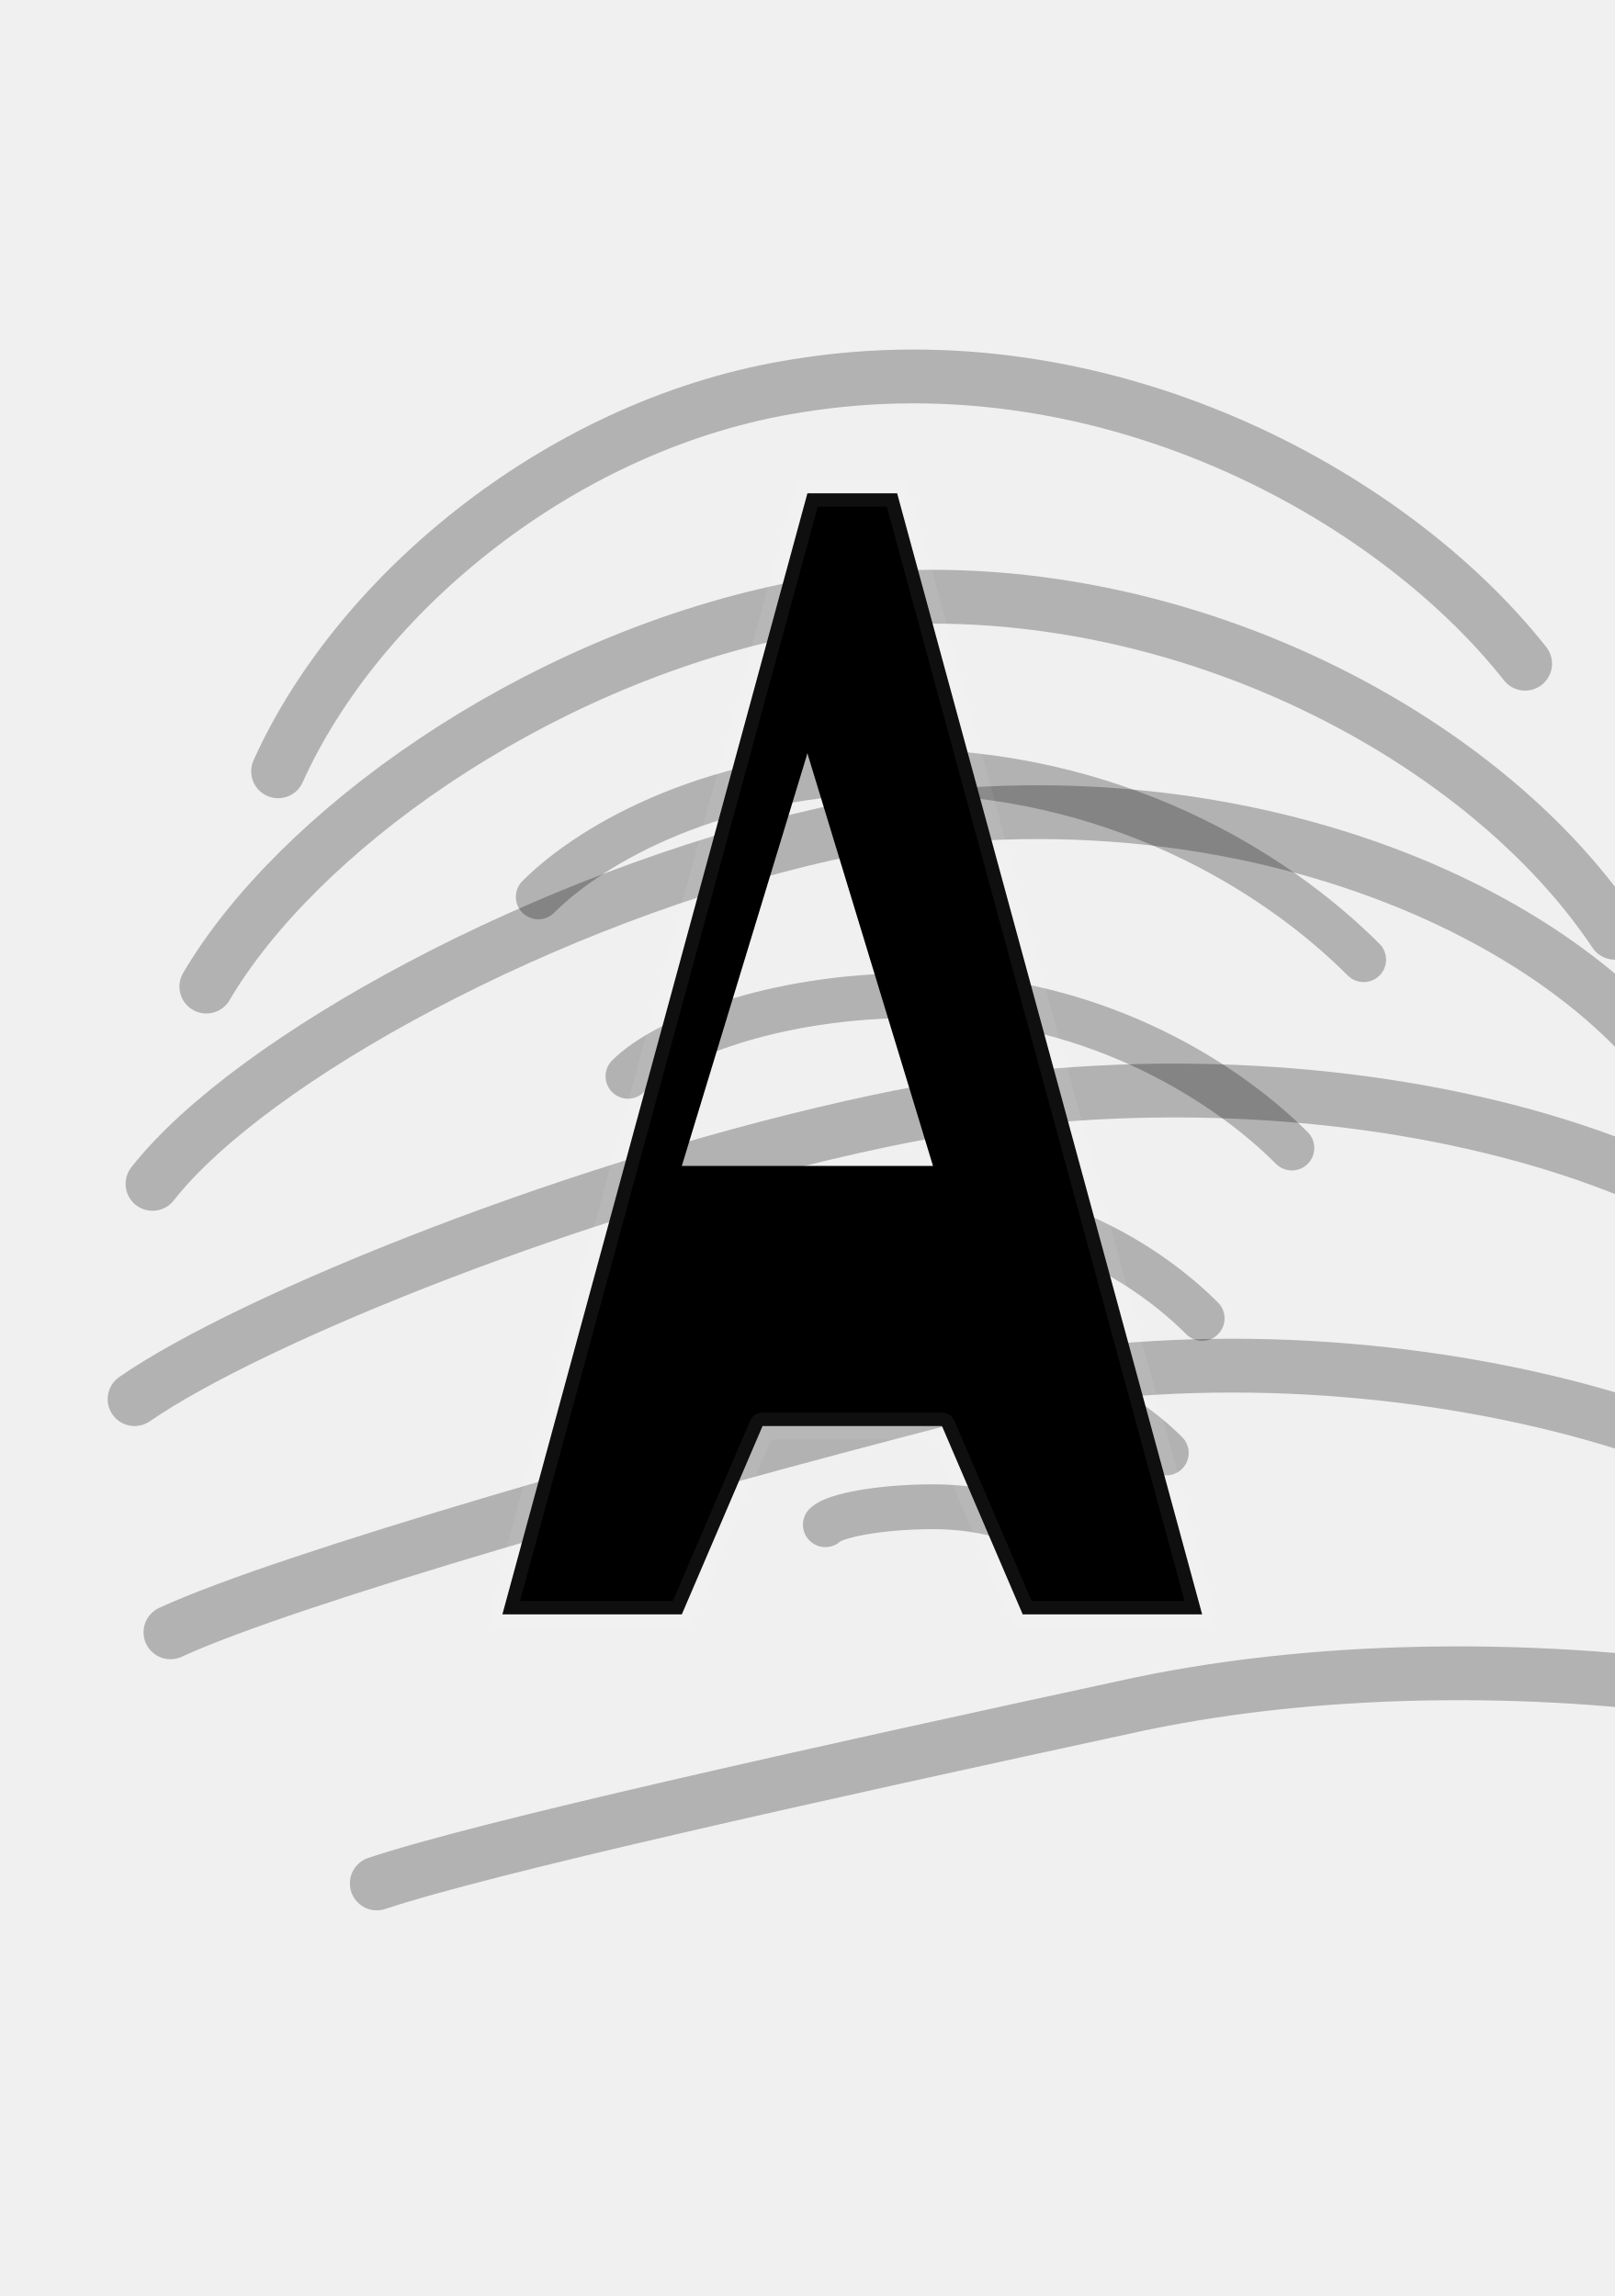
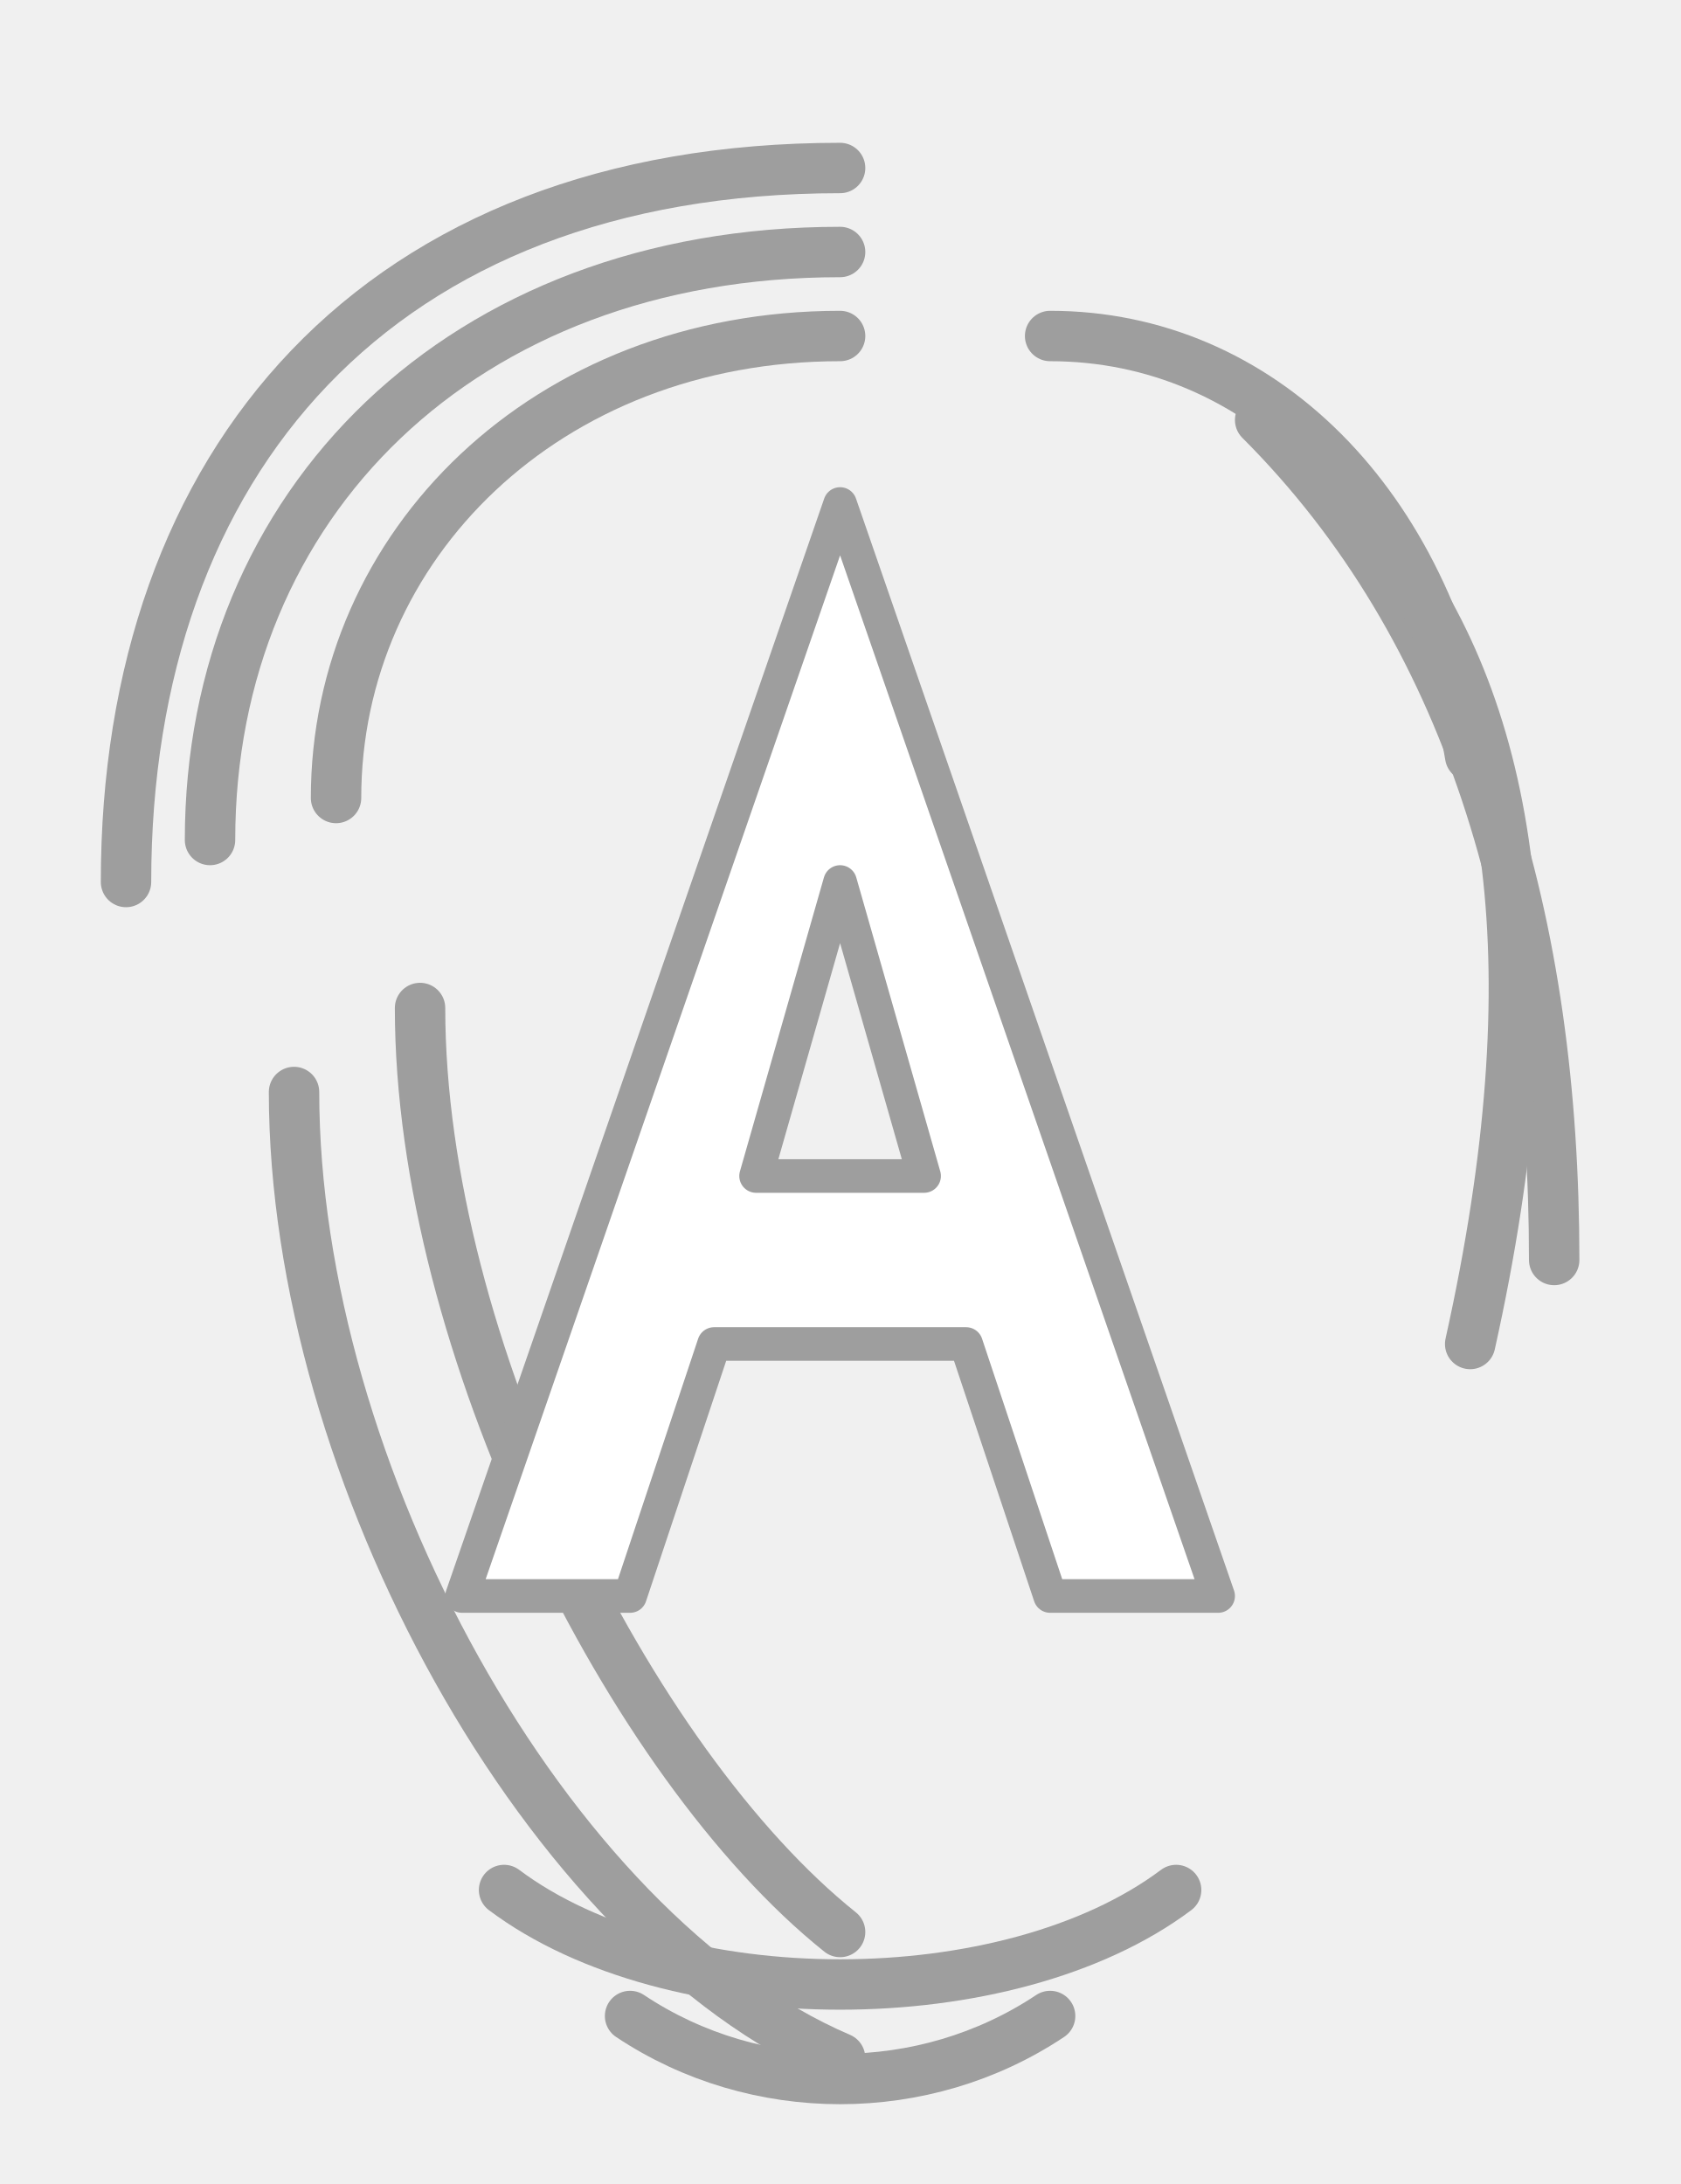
- <svg xmlns="http://www.w3.org/2000/svg" viewBox="0 0 360 512" role="img" aria-label="Auditável icon">
-   <g fill="none" stroke="currentColor" stroke-linecap="round" stroke-linejoin="round" stroke-width="12" stroke-opacity="0.26">
-     <path d="M62 172c18-40 64-78 116-86 68-11 132 24 162 62" />
-     <path d="M46 220c20-34 72-72 130-84 74-14 152 24 184 72" />
-     <path d="M34 264c22-28 88-64 150-78 86-18 170 16 196 64" />
-     <path d="M30 312c26-18 100-48 166-62 94-20 196 6 220 52" />
-     <path d="M38 364c26-12 110-36 172-52 90-22 196 8 216 46" />
-     <path d="M84 420c24-8 96-24 170-40 86-18 196 2 212 30" />
-     <path d="M120 200c12-12 40-28 80-28 48 0 84 22 104 42" stroke-width="10" />
-     <path d="M140 240c8-8 32-18 64-18 38 0 68 18 84 34" stroke-width="10" />
-     <path d="M156 280c6-6 26-12 48-12 30 0 52 14 64 26" stroke-width="10" />
-     <path d="M172 312c4-4 18-8 36-8 24 0 42 10 52 20" stroke-width="10" />
-     <path d="M184 340c2-2 12-4 24-4 16 0 28 6 34 12" stroke-width="10" />
+ <svg xmlns="http://www.w3.org/2000/svg" width="400" height="520" viewBox="0 0 400 520" fill="none">
+   <g stroke="#9E9E9E" stroke-width="12" stroke-linecap="round">
+     <path d="M200 60C110 60 50 120 50 200" />
+     <path d="M200 40C90 40 30 110 30 210" />
+     <path d="M200 80C130 80 80 130 80 190" />
+     <path d="M100 240C100 320 150 420 200 460" />
+     <path d="M70 260C70 350 130 460 200 490" />
+     <path d="M300 100C350 150 370 220 370 300" />
+     <path d="M330 130C360 170 370 230 350 320" />
+     <path d="M250 80C300 80 340 120 350 180" />
+     <path d="M150 480C180 500 220 500 250 480" />
+     <path d="M120 450C160 480 240 480 280 450" />
  </g>
-   <g transform="translate(0,0)">
-     <path fill="currentColor" fill-rule="evenodd" d="       M180 110       L112 360       L152 360       L170 318       L210 318       L228 360       L268 360       L200 110       Z       M180 168       L152 260       L208 260       L180 168       Z     " />
-     <path d="       M180 110       L112 360       L152 360       L170 318       L210 318       L228 360       L268 360       L200 110       Z" fill="none" stroke="rgba(255,255,255,0.06)" stroke-linejoin="round" stroke-width="6" />
-   </g>
+   <path d="M200 120L110 380H150L170 320H230L250 380H290L200 120ZM180 280L200 210L220 280H180Z" fill="white" stroke="#9E9E9E" stroke-width="8" stroke-linejoin="round" />
</svg>
